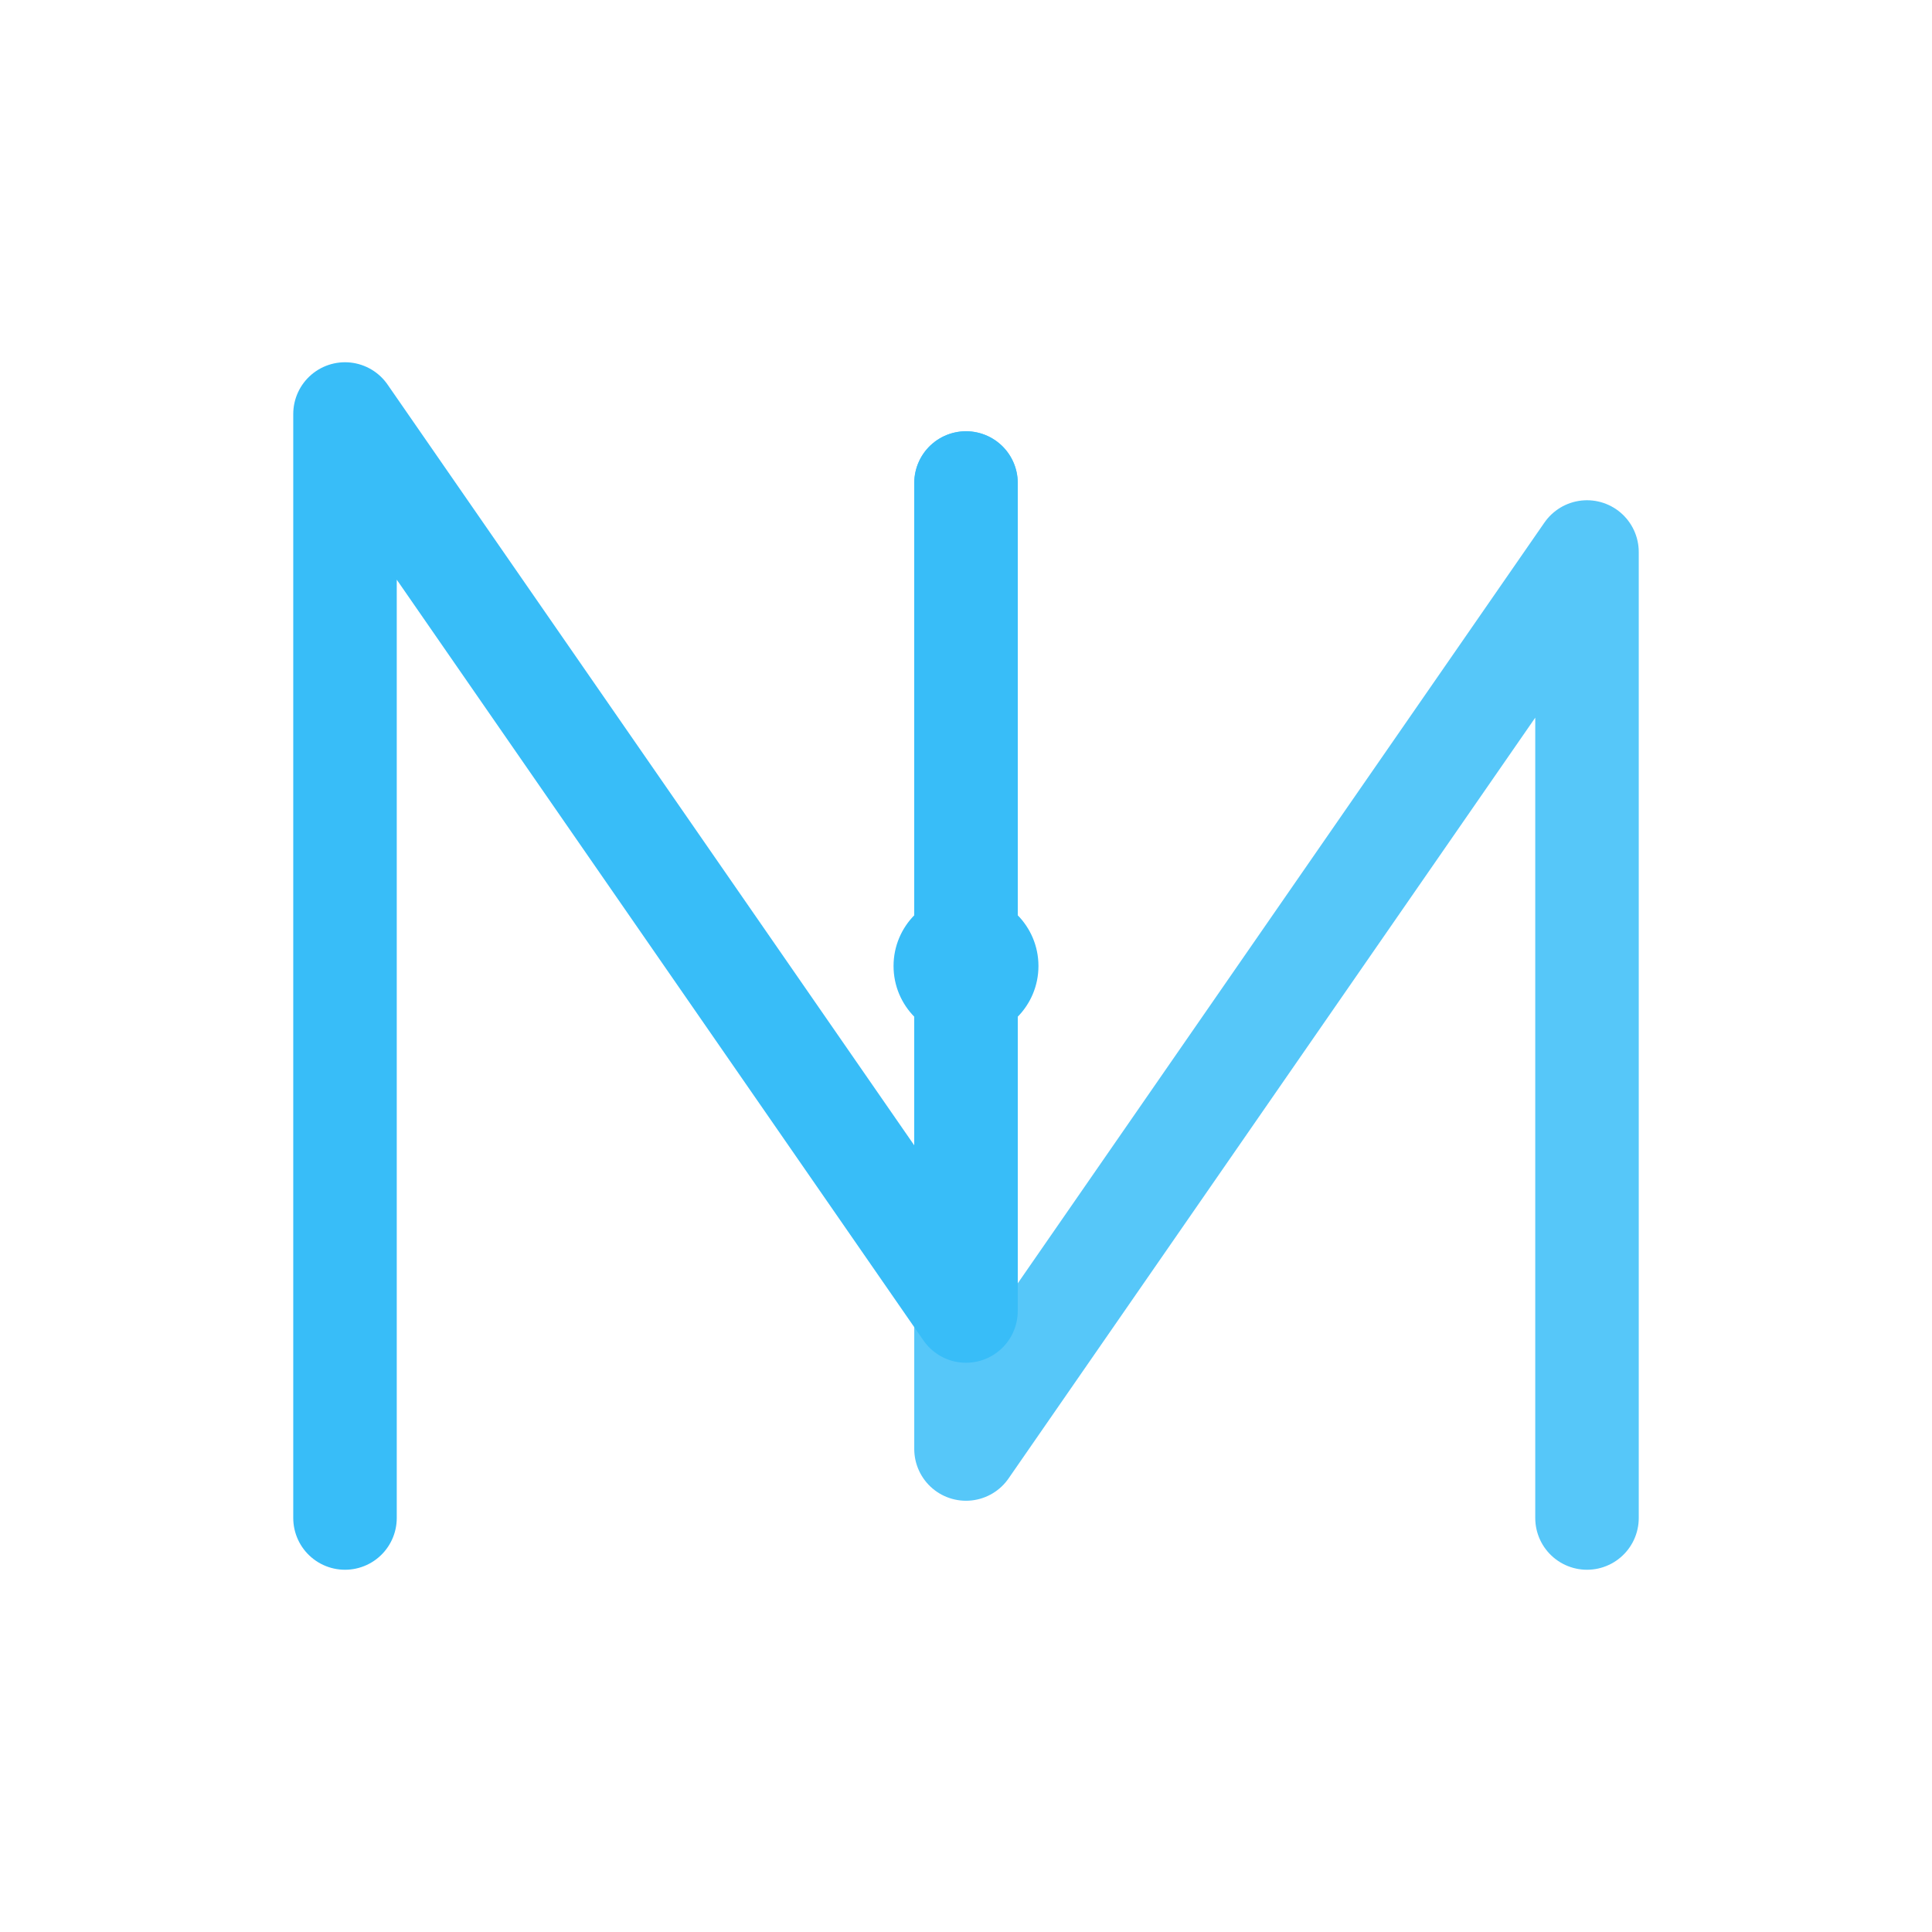
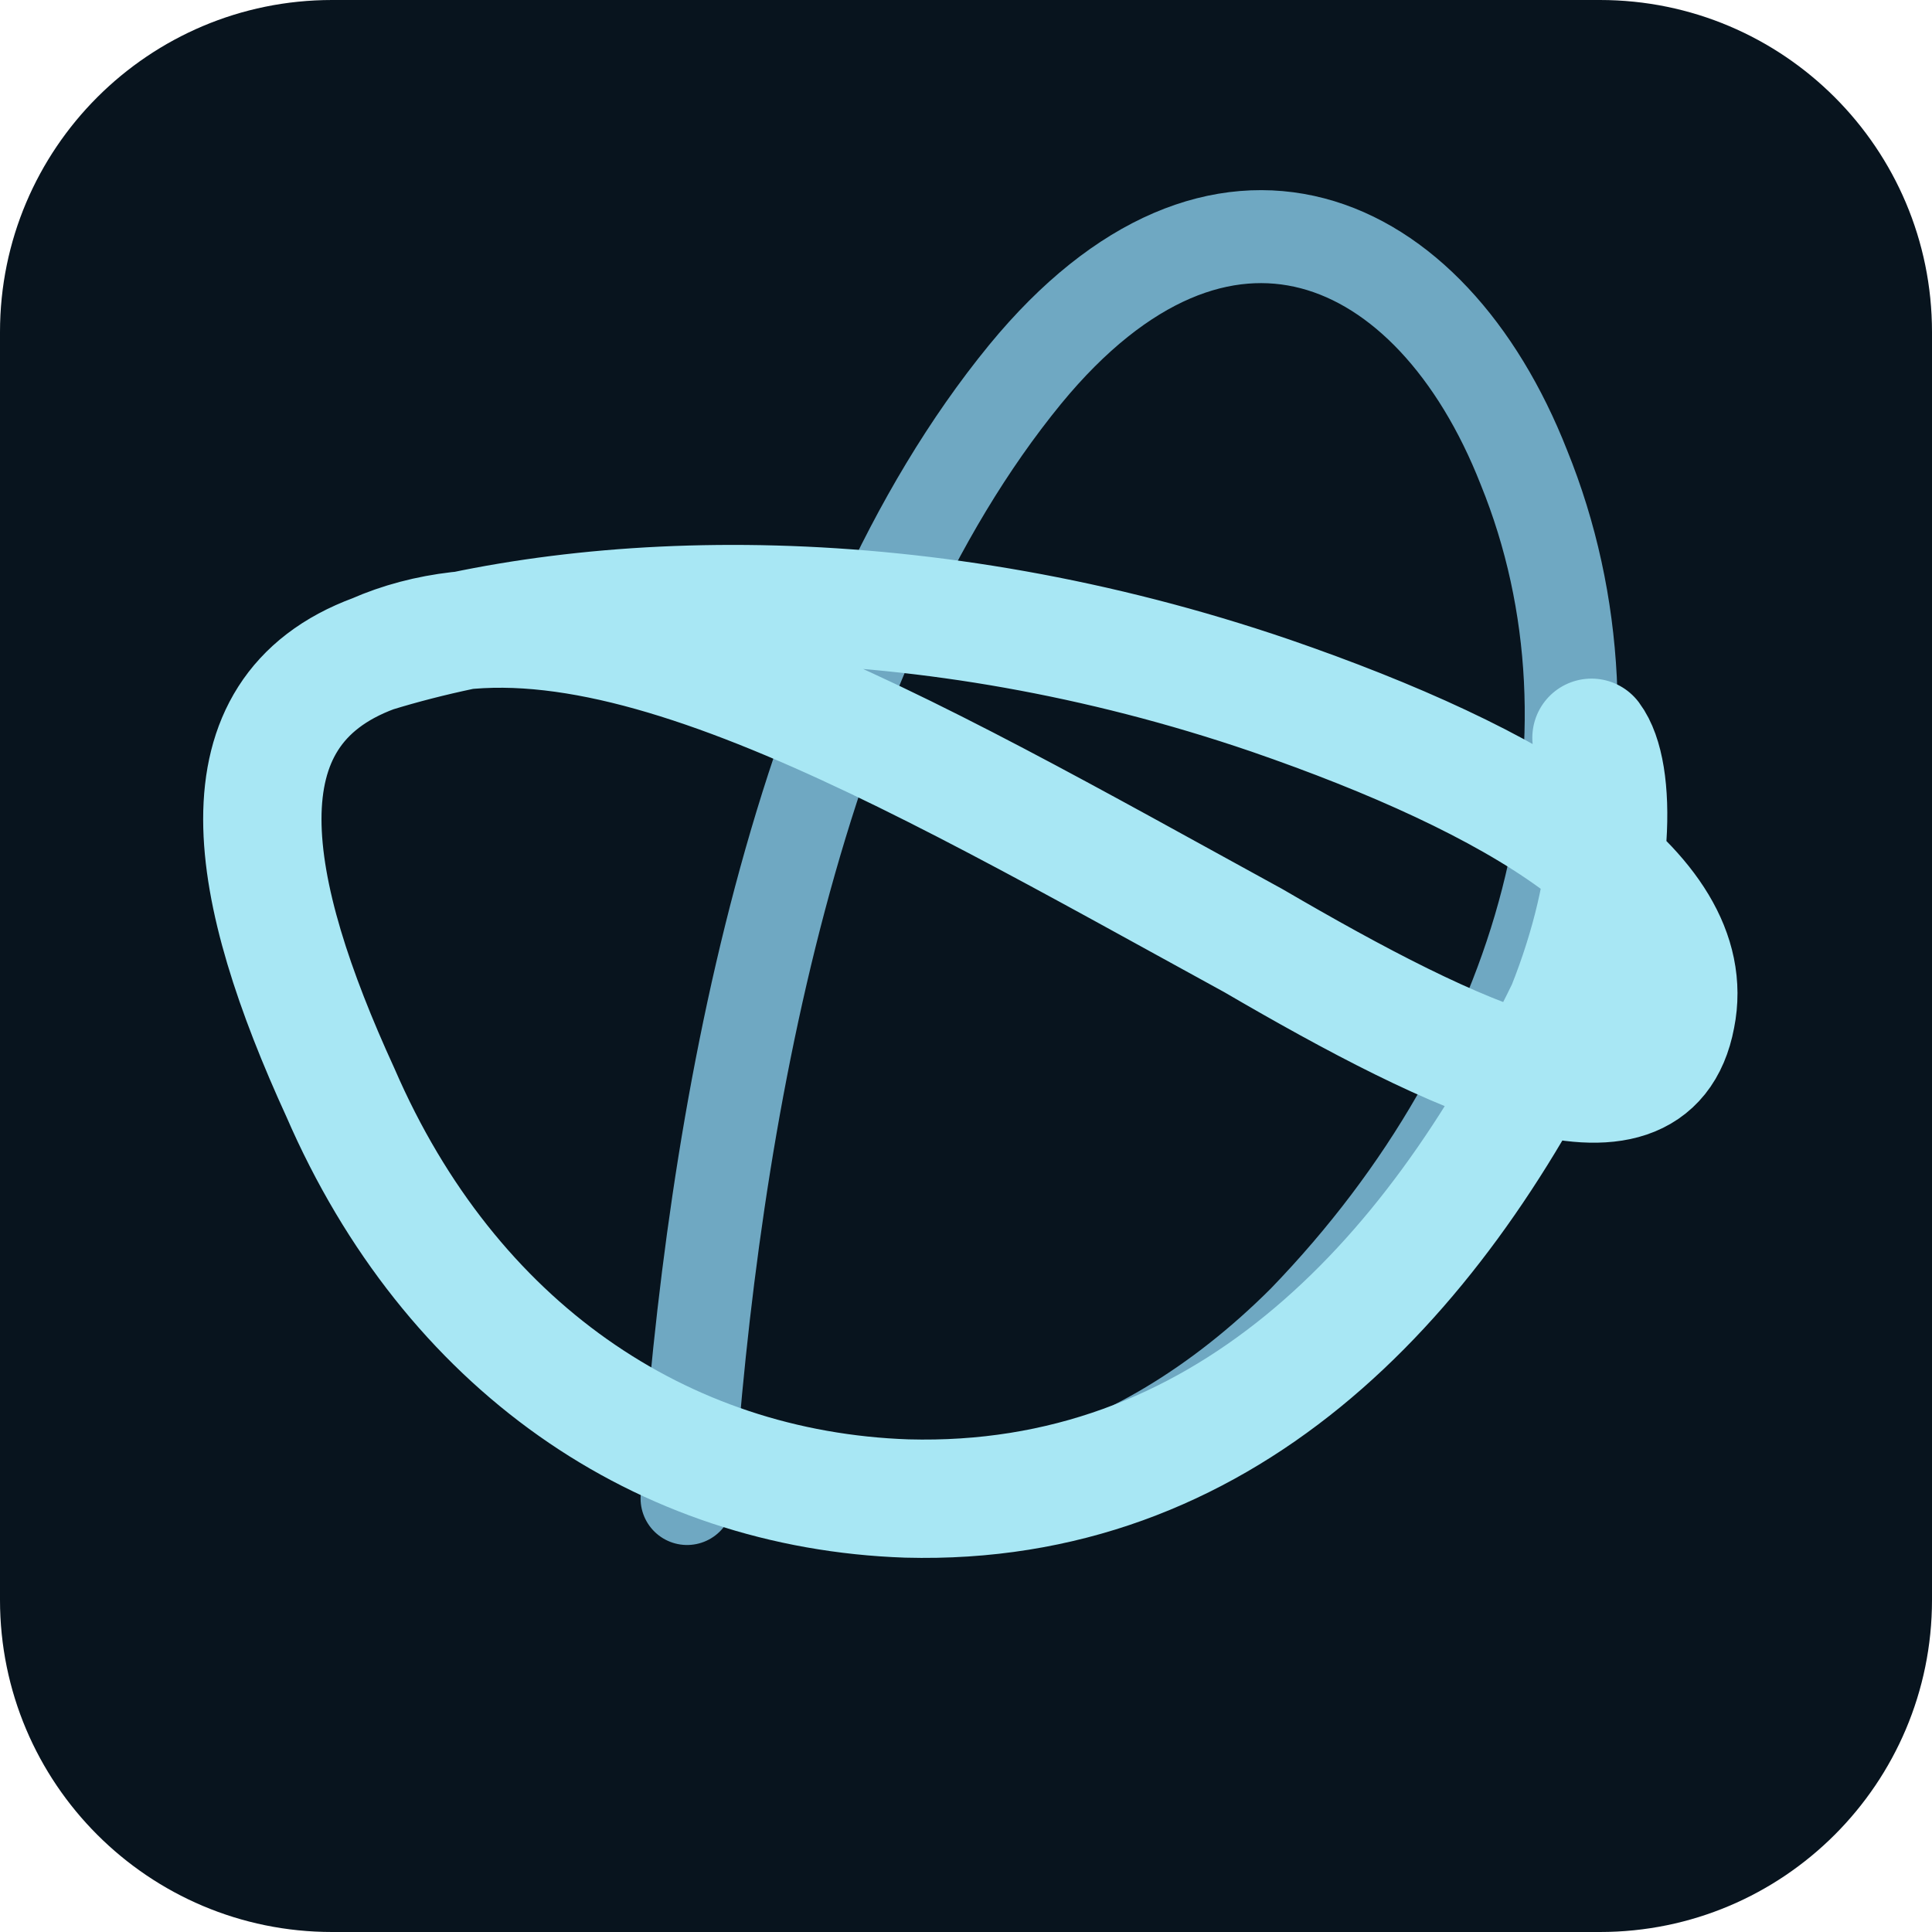
- <svg xmlns="http://www.w3.org/2000/svg" viewBox="0 0 56 56" fill="none">
-   <g stroke="#38BDF8" stroke-width="3" stroke-linecap="round" stroke-linejoin="round">
-     <path d="M10 44V12L28 38V14" />
-     <path d="M46 44V16L28 42V14" opacity=".85" />
-     <circle cx="28" cy="28" r="2.1" fill="#38BDF8" stroke="none" />
+ <svg xmlns="http://www.w3.org/2000/svg" viewBox="0 0 256 256" role="img" aria-label="NIUU">
+   <rect width="256" height="256" rx="44" fill="#08141E" />
+   <g transform="translate(-15.36 -15.36) scale(1.12)" fill="none" stroke-linecap="round" stroke-linejoin="round">
+     <path d="M 95 191 C 98 146 108 91 135 58 C 158 30 183 41 194 69 C 207 101 197 140 168 170 C 148 190 123 197 100 187" stroke="#6FA8C2" stroke-width="11" />
+     <path d="M 58 91 C 83 80 120 102 162 125 C 186 139 209 150 212 134 C 215 119 193 106 164 96 C 123 82 84 83 58 91 C 39 98 43 119 54 143 C 67 173 92 190 121 191 C 158 192 183 166 199 133 C 205 118 205 105 202 101" stroke="#A8E7F4" stroke-width="14" />
  </g>
</svg>
